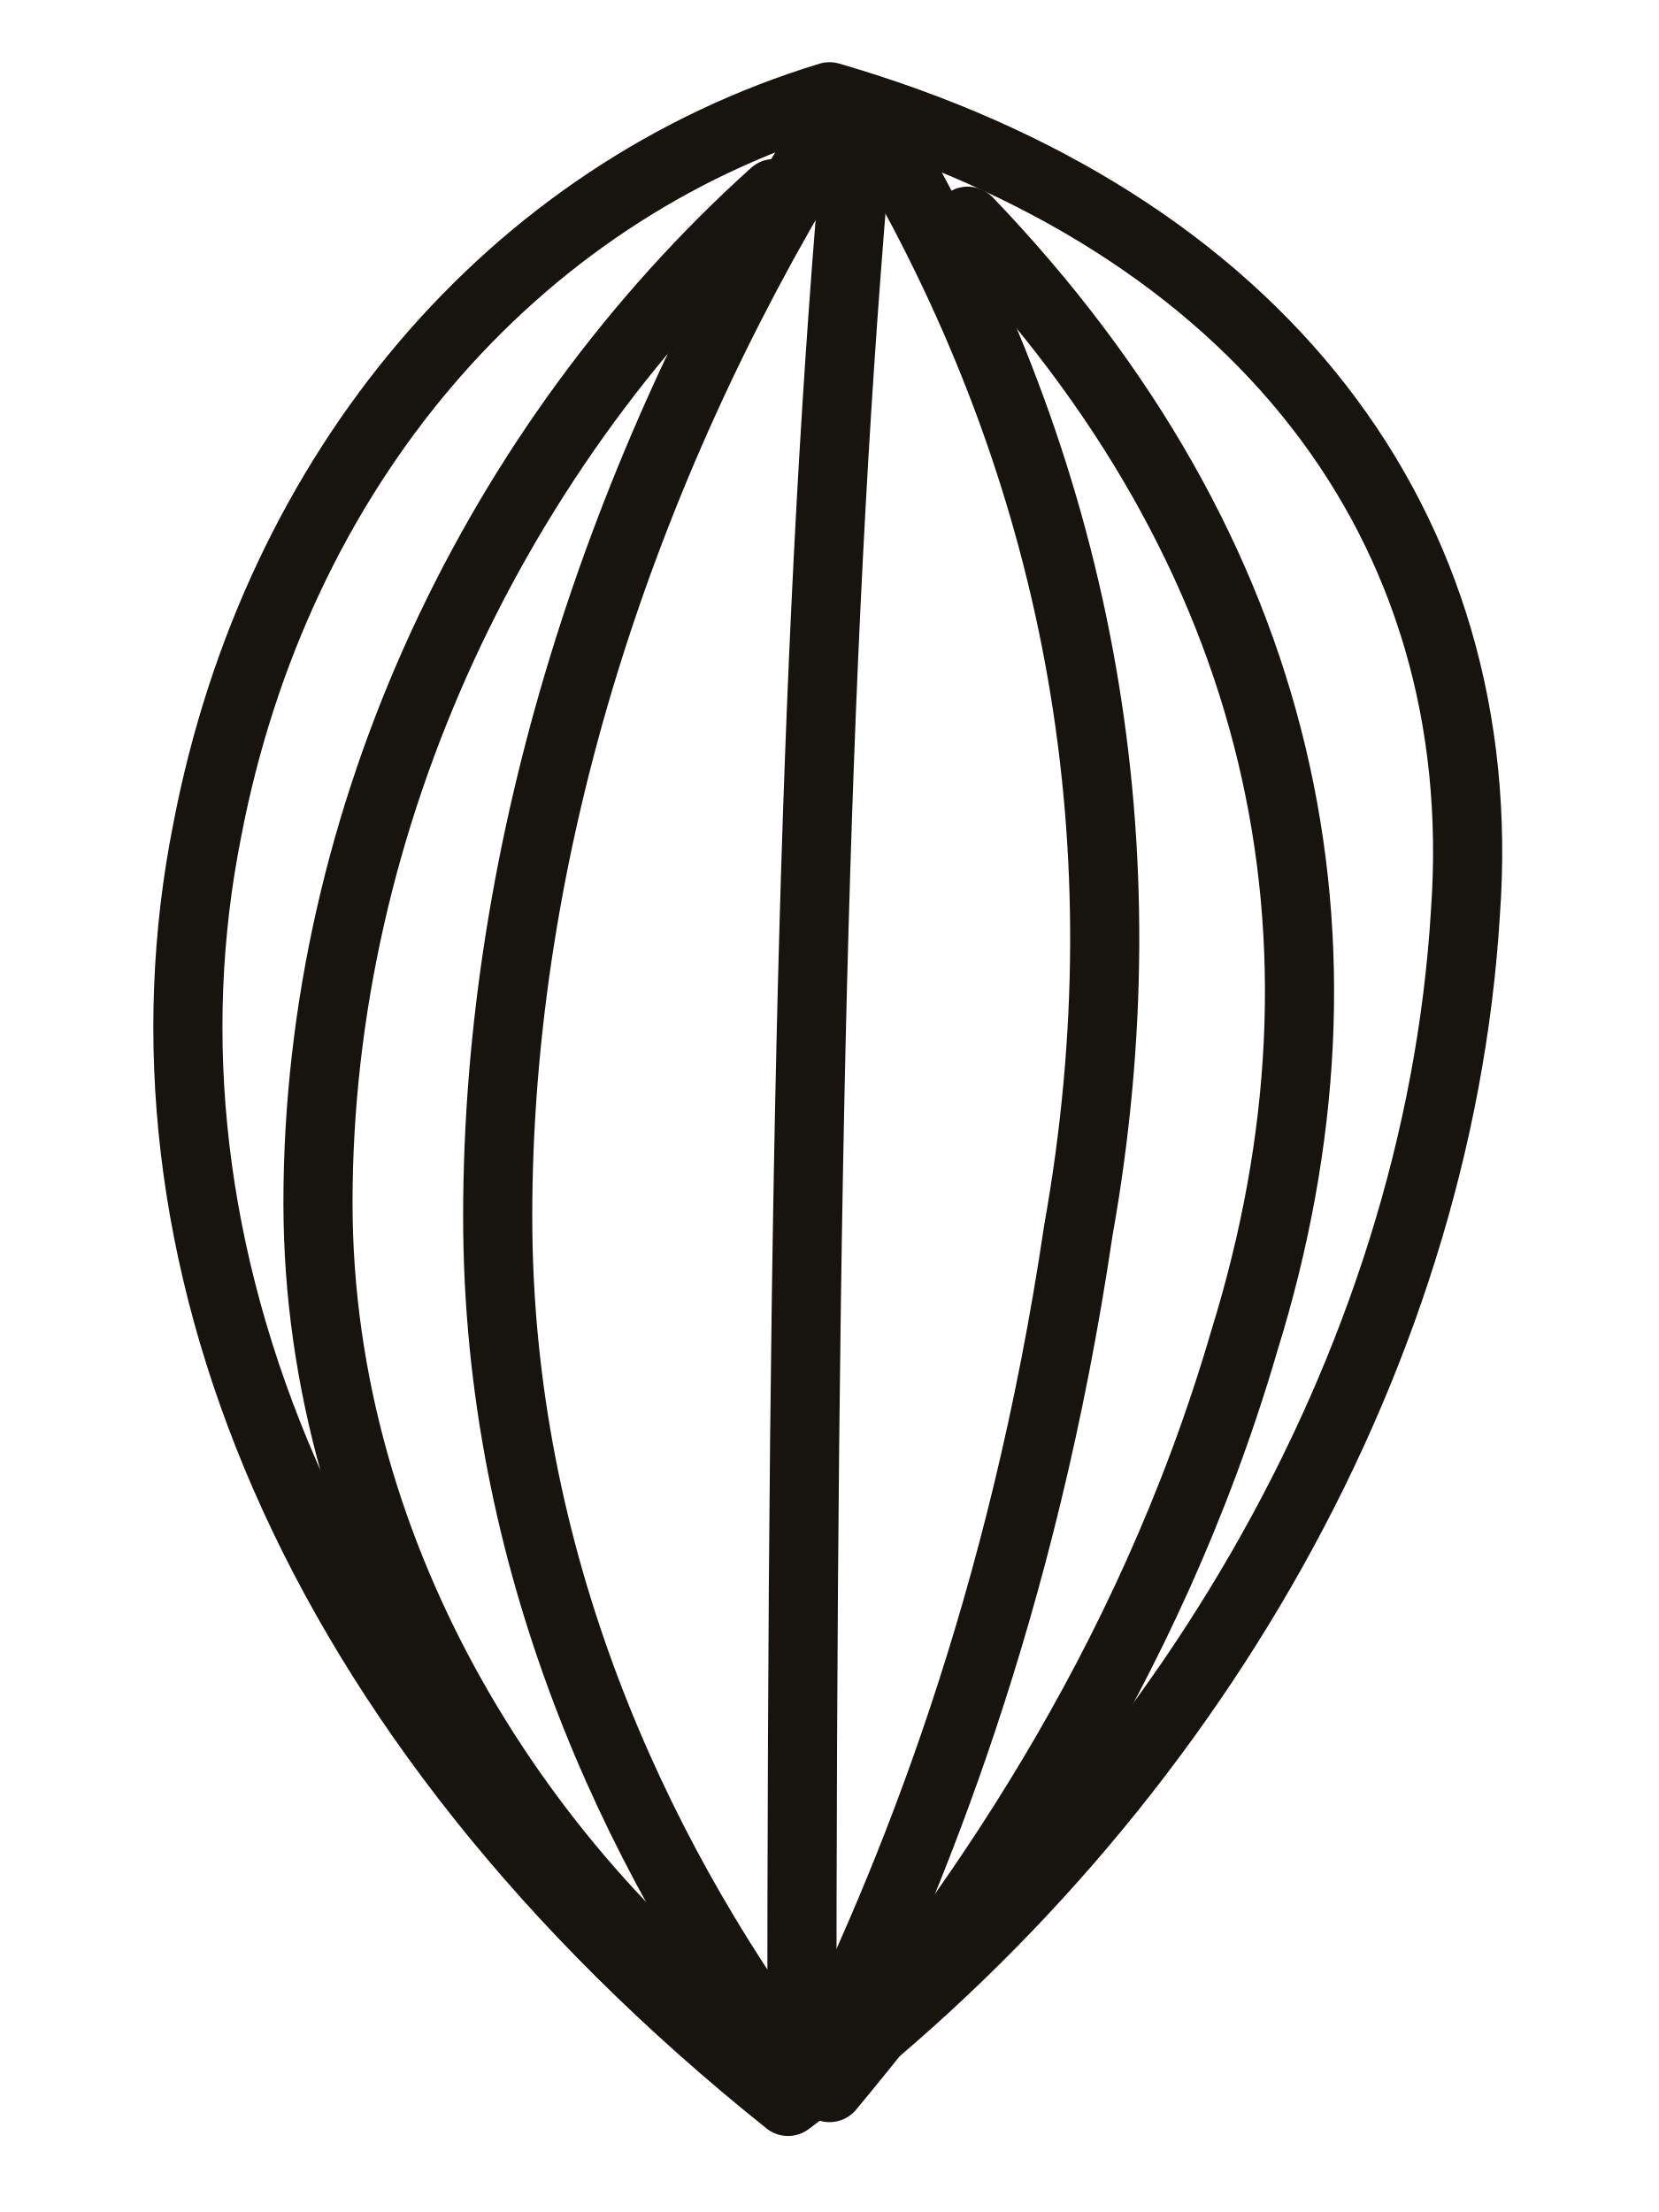
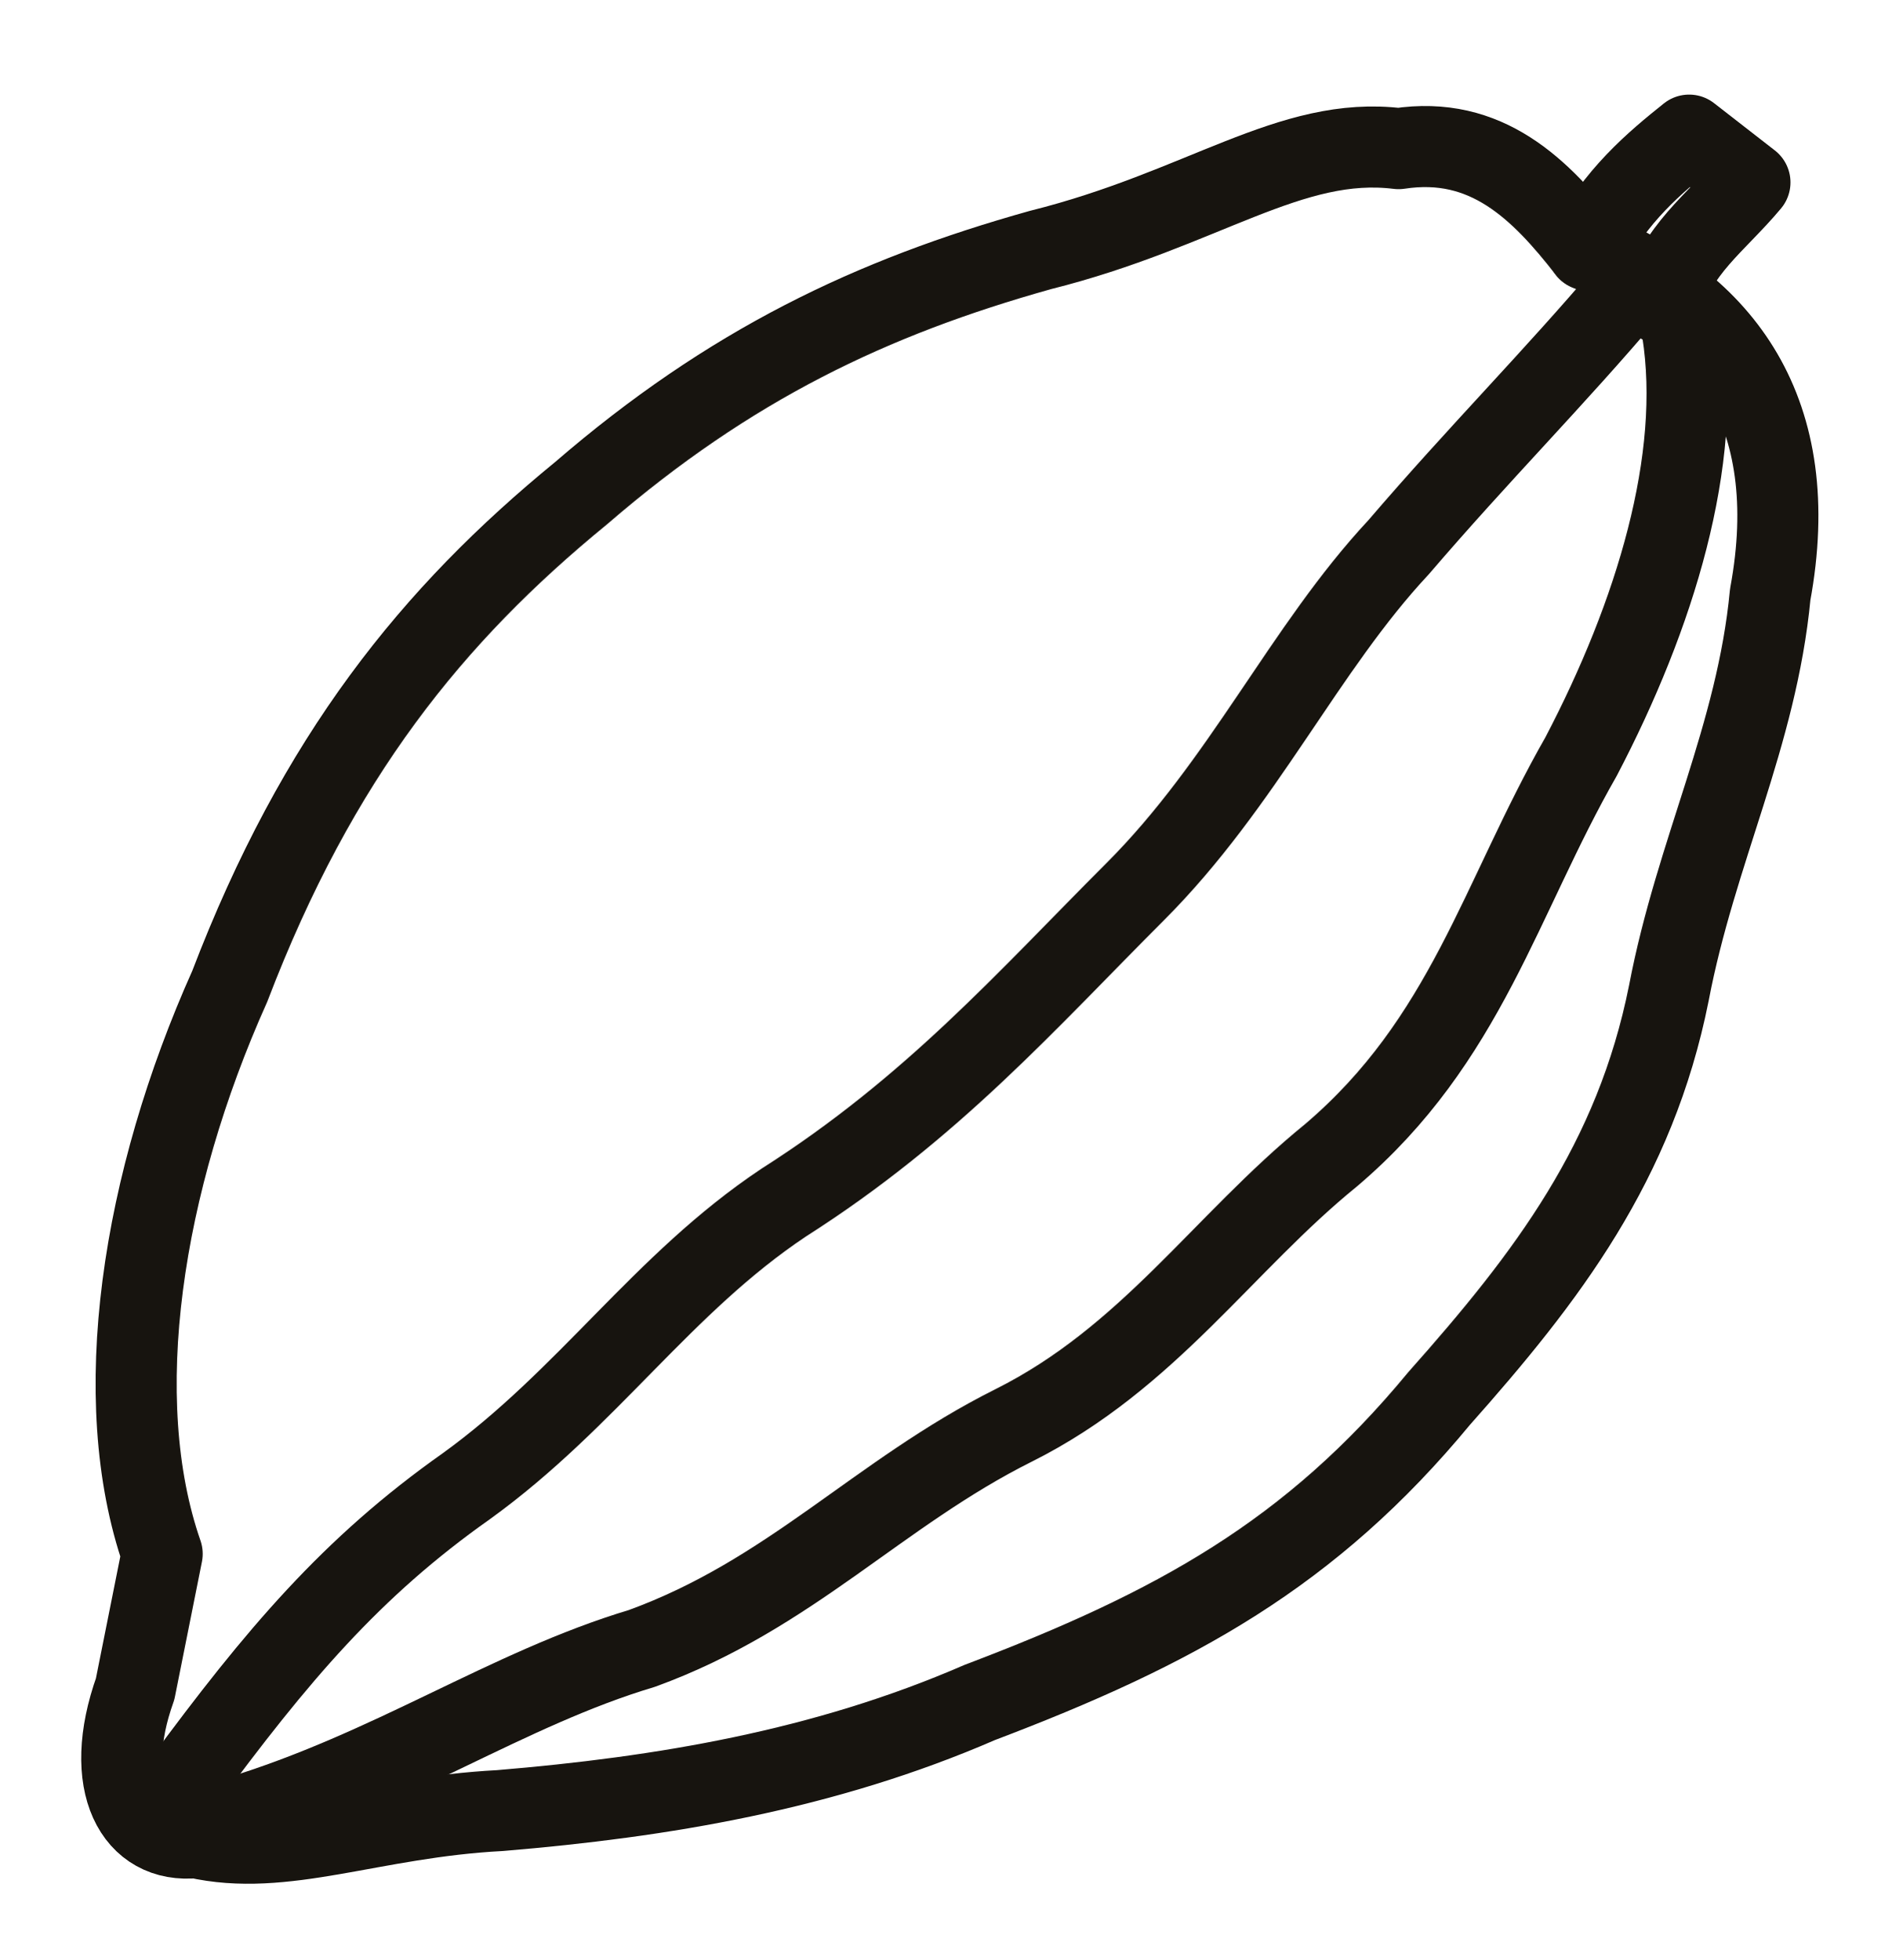
- <svg xmlns="http://www.w3.org/2000/svg" viewBox="0 0 120 160" fill="none">
-   <g stroke="#17140f" stroke-width="5" stroke-linecap="round" stroke-linejoin="round">
-     <path d="M60 7C37 14 20 34 15 60C9 90 22 124 57 152C85 131 104 99 106 66C108 38 91 16 60 7Z" />
-     <path d="M56 14C36 32 23 59 23 87C23 113 38 136 56 149" />
-     <path d="M59 11C45 34 36 61 36 88C36 113 46 134 57 149" />
-     <path d="M62 10C59 44 58 82 58 150" />
-     <path d="M65 12C78 35 83 61 78 89C74 116 66 136 59 150" />
-     <path d="M70 16C93 40 99 68 90 97C83 121 70 139 60 151" />
+ <svg xmlns="http://www.w3.org/2000/svg" viewBox="0 0 280 290" fill="none">
+   <style>path{stroke:#17140f}@media(prefers-color-scheme:dark){path{stroke:#e7c681}}</style>
+   <g stroke-width="12" stroke-linecap="round" stroke-linejoin="round">
+     <path d="M29 272C20 273 15 264 20 250L24 230C16 207 21 175 34 146C47 112 64 91 86 73C108 54 129 44 154 37C178 31 191 20 207 22C220 20 228 28 235 37C255 45 267 61 262 88C260 109 251 126 247 147C242 172 229 189 213 207C194 230 174 241 145 252C122 262 98 266 74 268C55 269 42 275 29 272Z" />
+     <path d="M235 37C239 29 245 24 250 20L259 27C254 33 248 37 246 45" />
+     <path d="M27 264C41 245 52 232 69 220C87 207 98 190 116 178C138 164 152 148 168 132C184 116 193 96 207 81C219 67 230 56 241 43" />
+     <path d="M35 269C58 262 75 250 95 244C117 236 130 221 150 211C170 201 181 184 197 171C217 154 222 133 234 112C245 91 252 68 249 49" />
  </g>
</svg>
